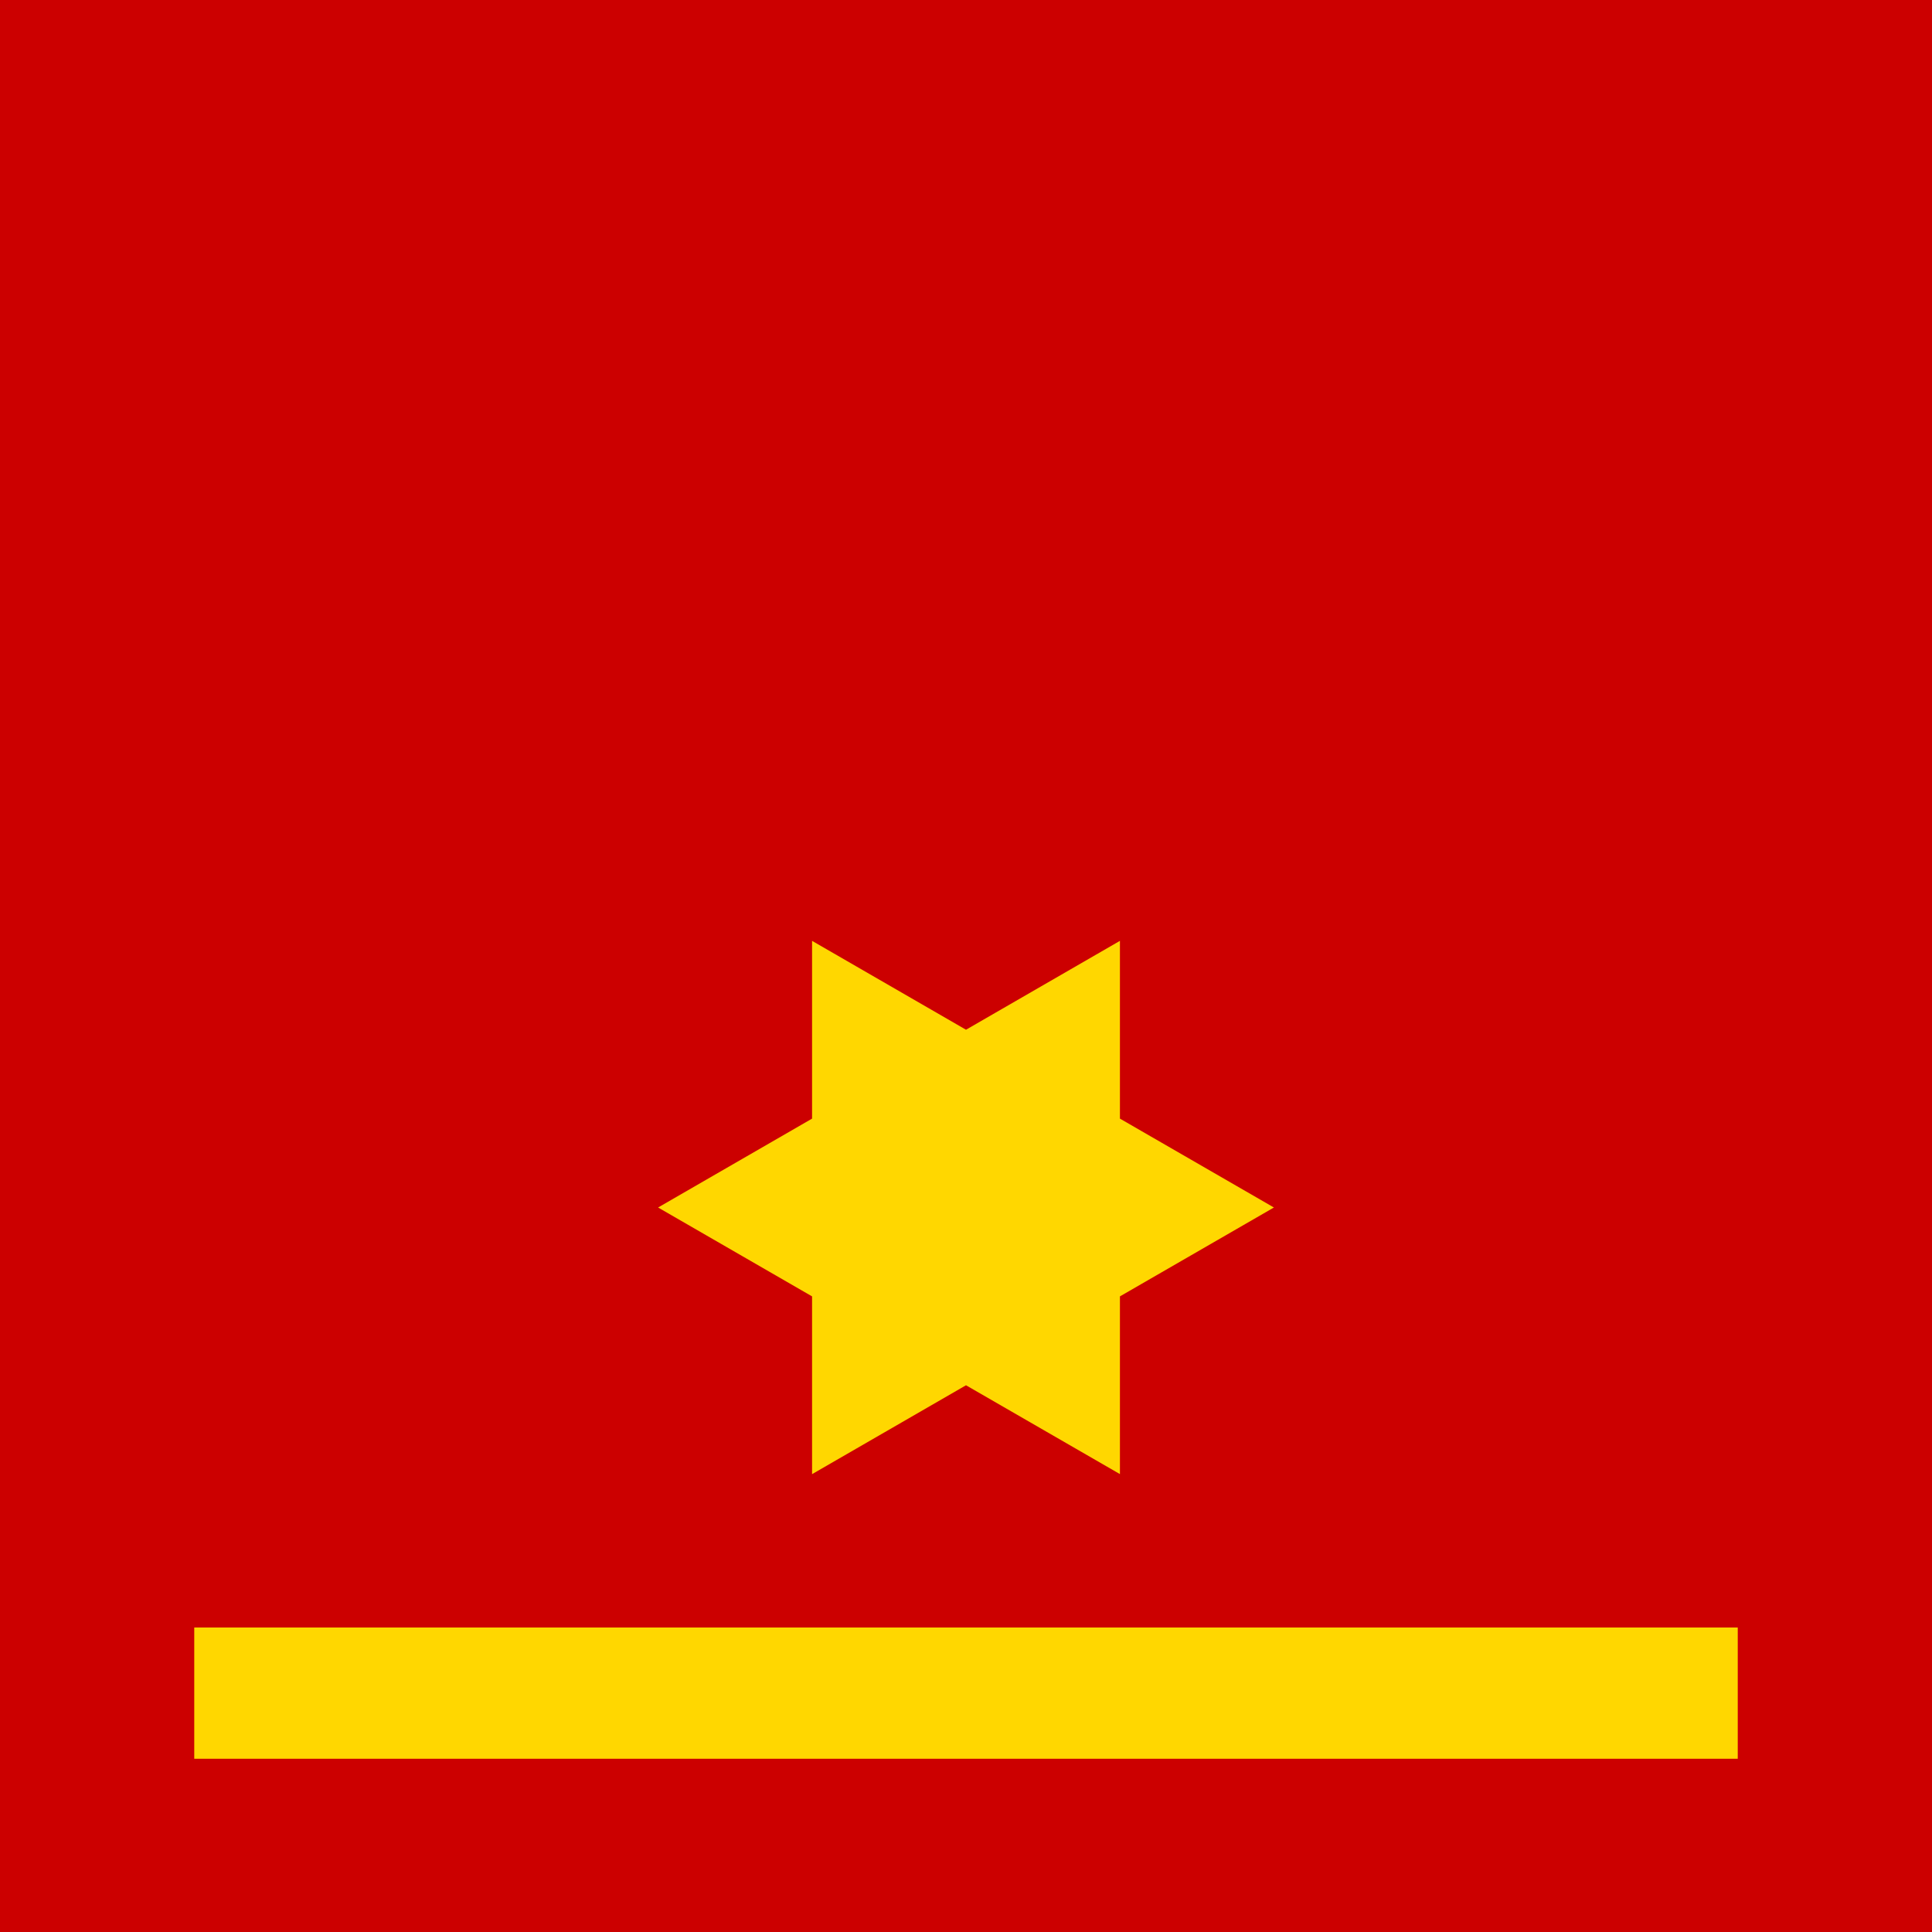
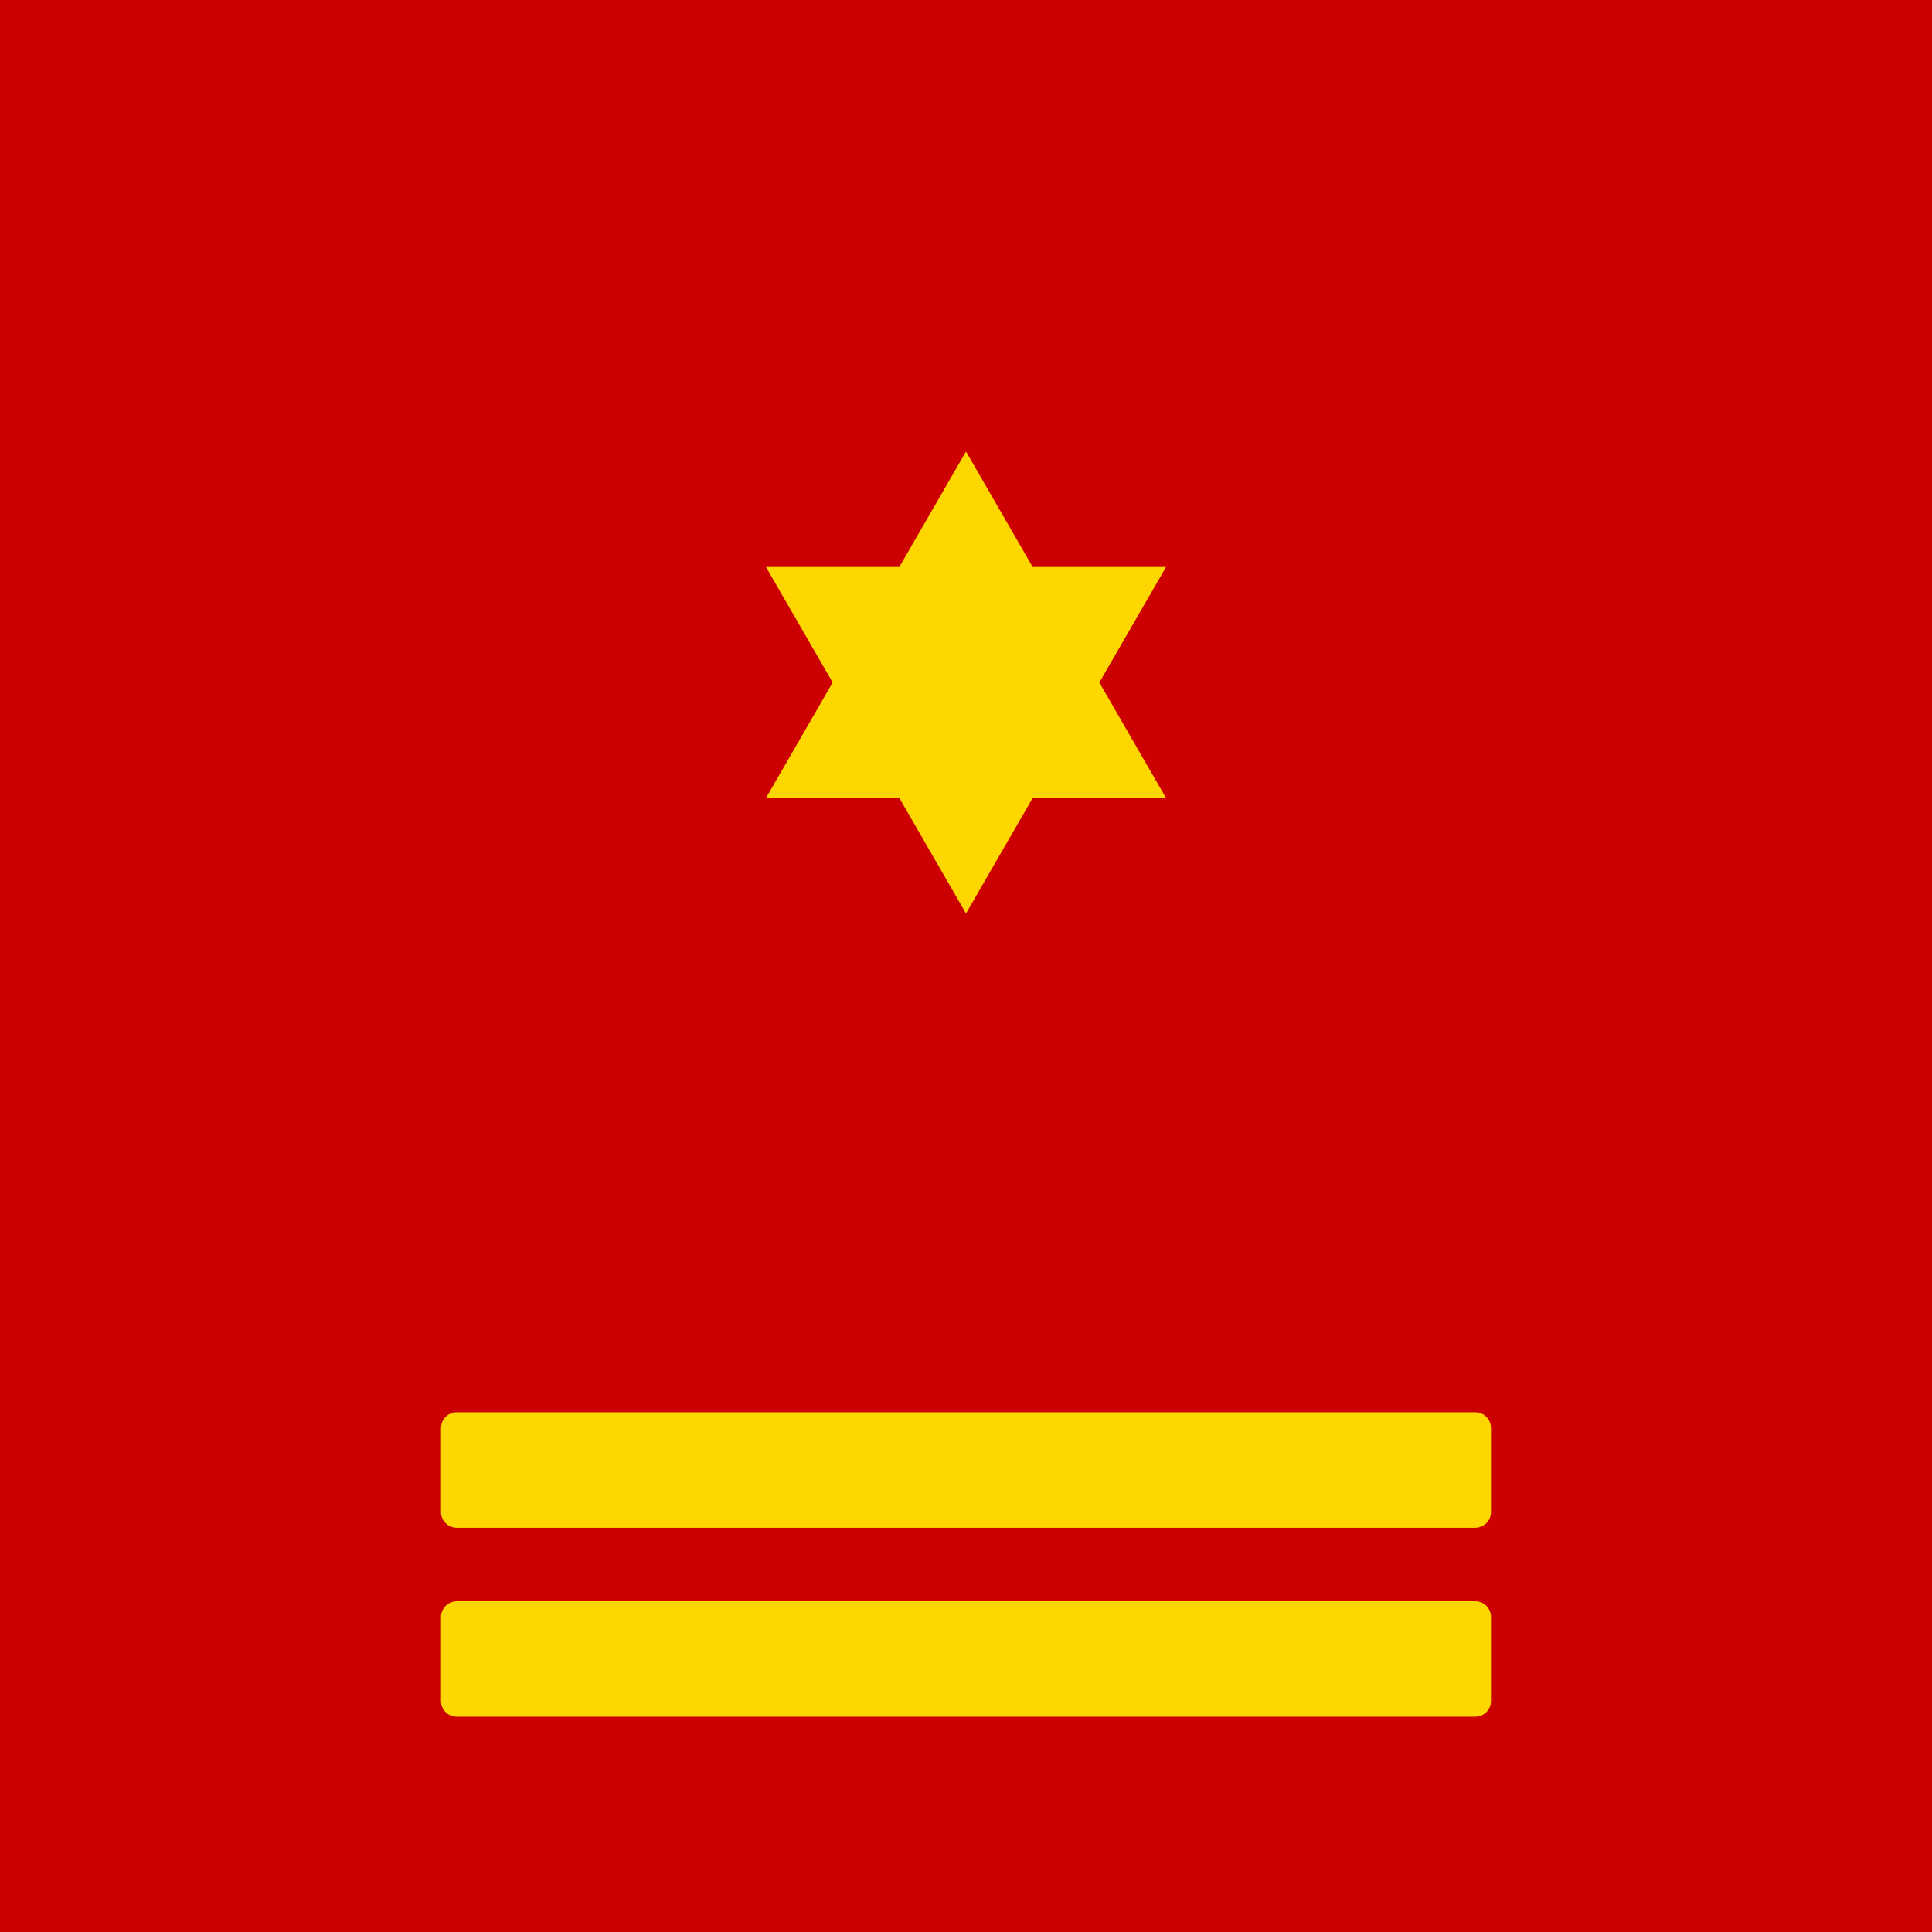
<svg xmlns="http://www.w3.org/2000/svg" width="368" height="368" viewBox="0 0 368 368">
  <rect width="368" height="368" fill="#CC0000" />
-   <rect x="37" y="310" width="294" height="25" fill="#FFD700" />
-   <polygon points="213.32,246.93 242.65,230 213.32,213.07 213.32,179.21 184,196.14 154.68,179.21 154.68,213.07 125.35,230 154.68,246.93 154.68,280.79 184,263.86 213.32,280.78" fill="#FFD700" />
+   <polygon points="184,86 196.7,108 222.1,108 209.4,130 222.1,152 196.7,152 184,174 171.3,152 145.9,152 158.6,130 145.9,108 171.3,108" fill="#FFD700" />
+   <rect x="84" y="269" width="200" height="22" fill="#FFD700" rx="3" />
+   <rect x="84" y="305" width="200" height="22" fill="#FFD700" rx="3" />
</svg>
